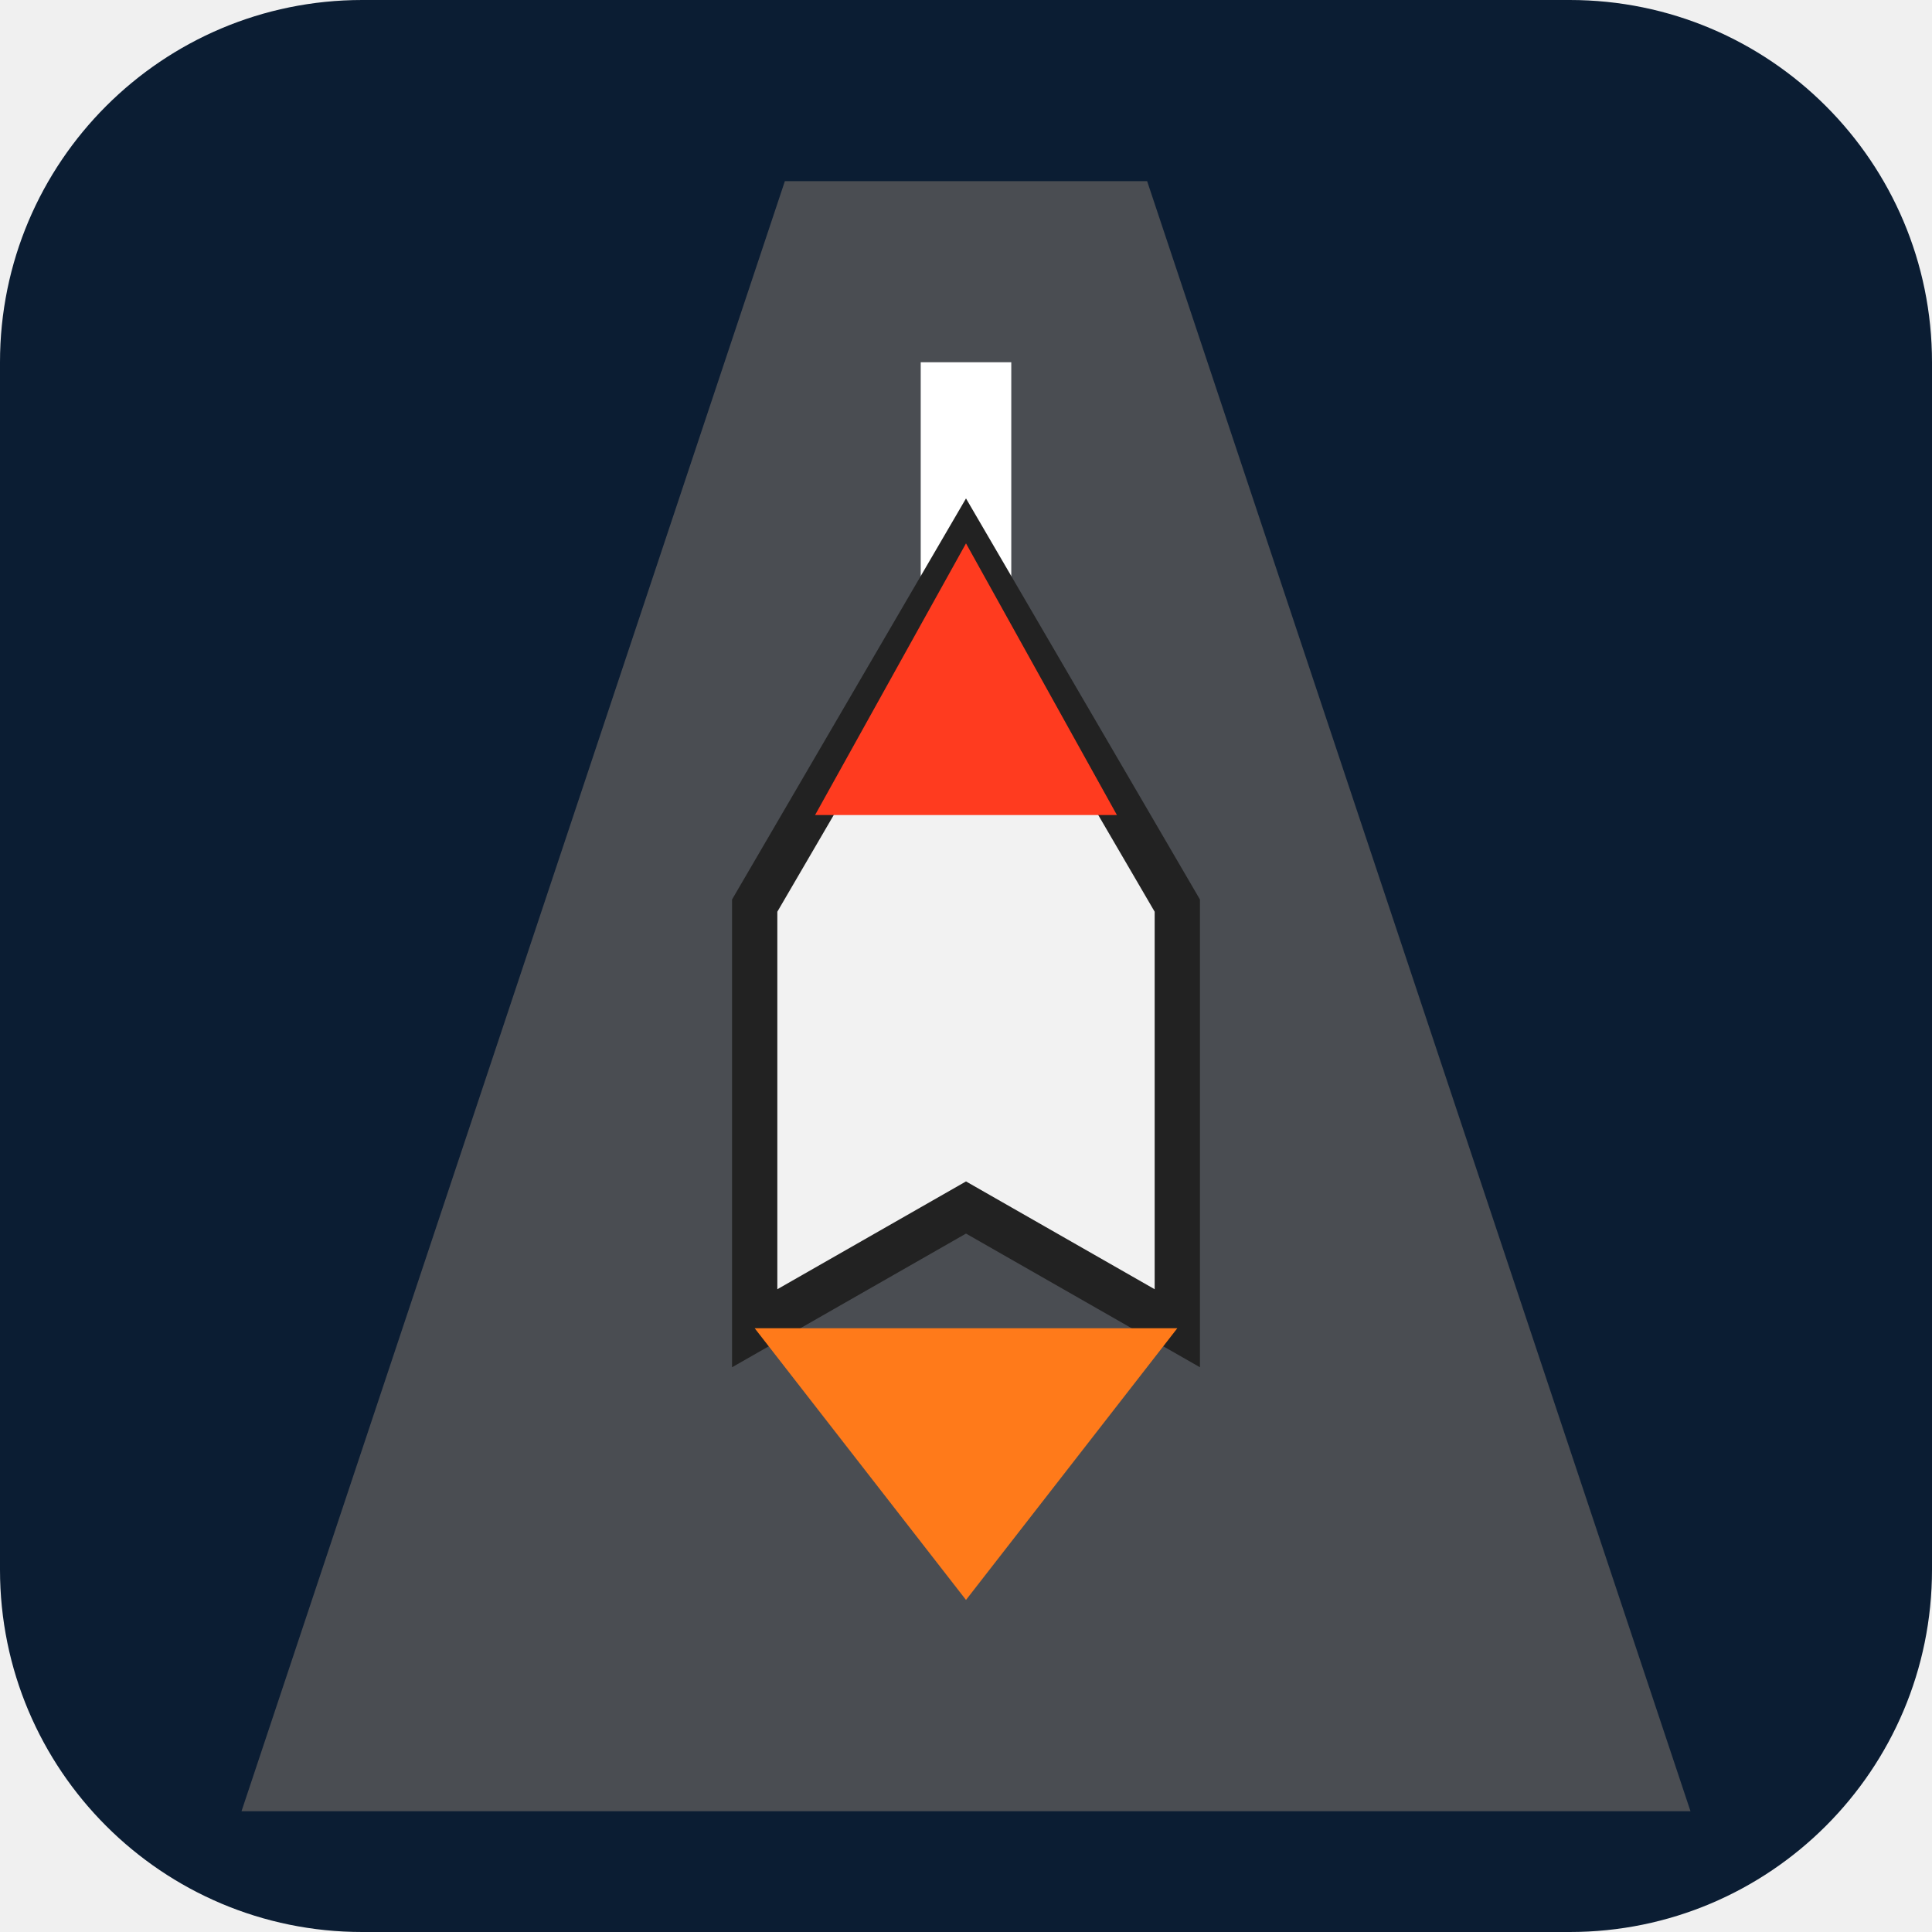
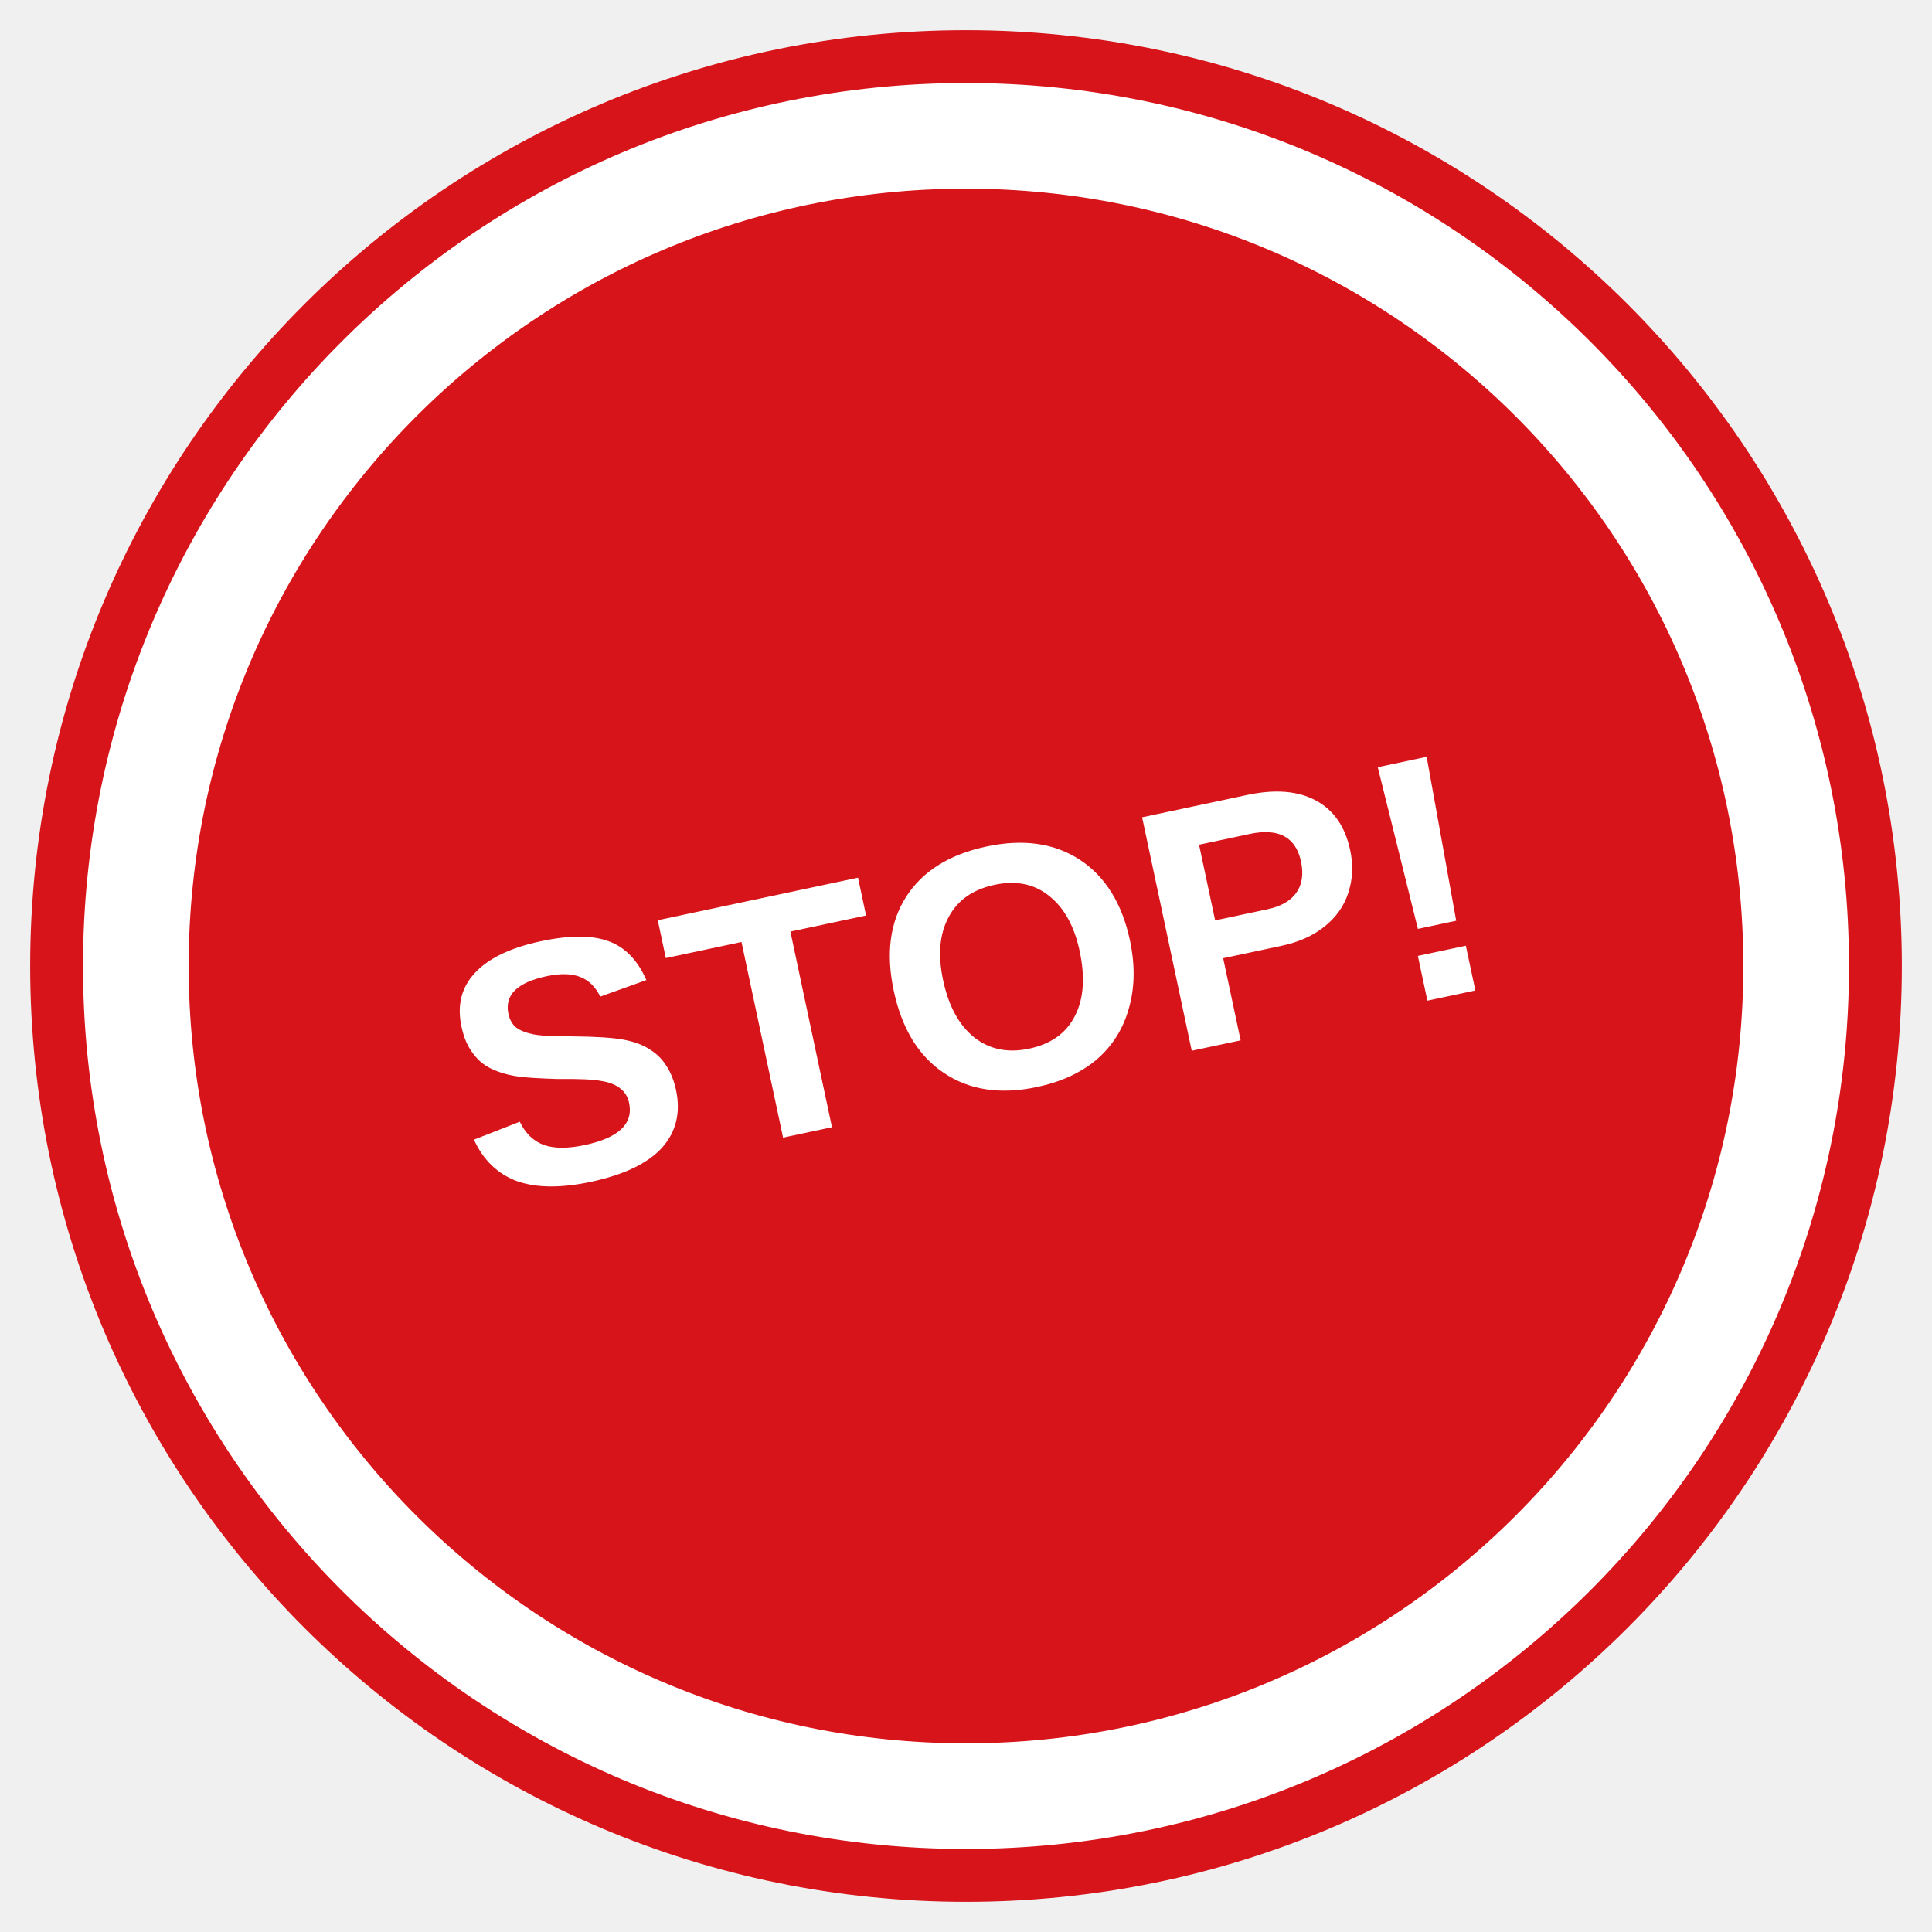
<svg xmlns="http://www.w3.org/2000/svg" viewBox="0 0 64 64">
-   <rect width="64" height="64" rx="12" fill="#0b1d33" />
-   <path d="M8 60 L26 6 H38 L56 60 Z" fill="#4a4d52" />
-   <rect x="30.5" y="12" width="3" height="8" fill="#fff" />
-   <rect x="30.5" y="28" width="3" height="10" fill="#fff" />
-   <path d="M32 40 l-7 4 v-14 l7-12 7 12 v14 z" fill="#f2f2f2" stroke="#222" stroke-width="1.5" />
-   <path d="M25 44 l7 9 7-9 z" fill="#ff7a1a" />
-   <path d="M32 18 l-5 9 h10 z" fill="#ff3b1f" />
+   <circle cx="32" cy="32" r="31" fill="#d7141a" />
+   <circle cx="32" cy="32" r="27.5" fill="none" stroke="#fff" stroke-width="3.5" />
+   <g transform="rotate(-12 32 32)">
+     <text x="32" y="36.3" text-anchor="middle" font-family="'Arial Black', 'Helvetica Neue', Arial, sans-serif" font-weight="900" font-size="11.5" textLength="36" lengthAdjust="spacingAndGlyphs" fill="#fff">STOP!</text>
+   </g>
</svg>
